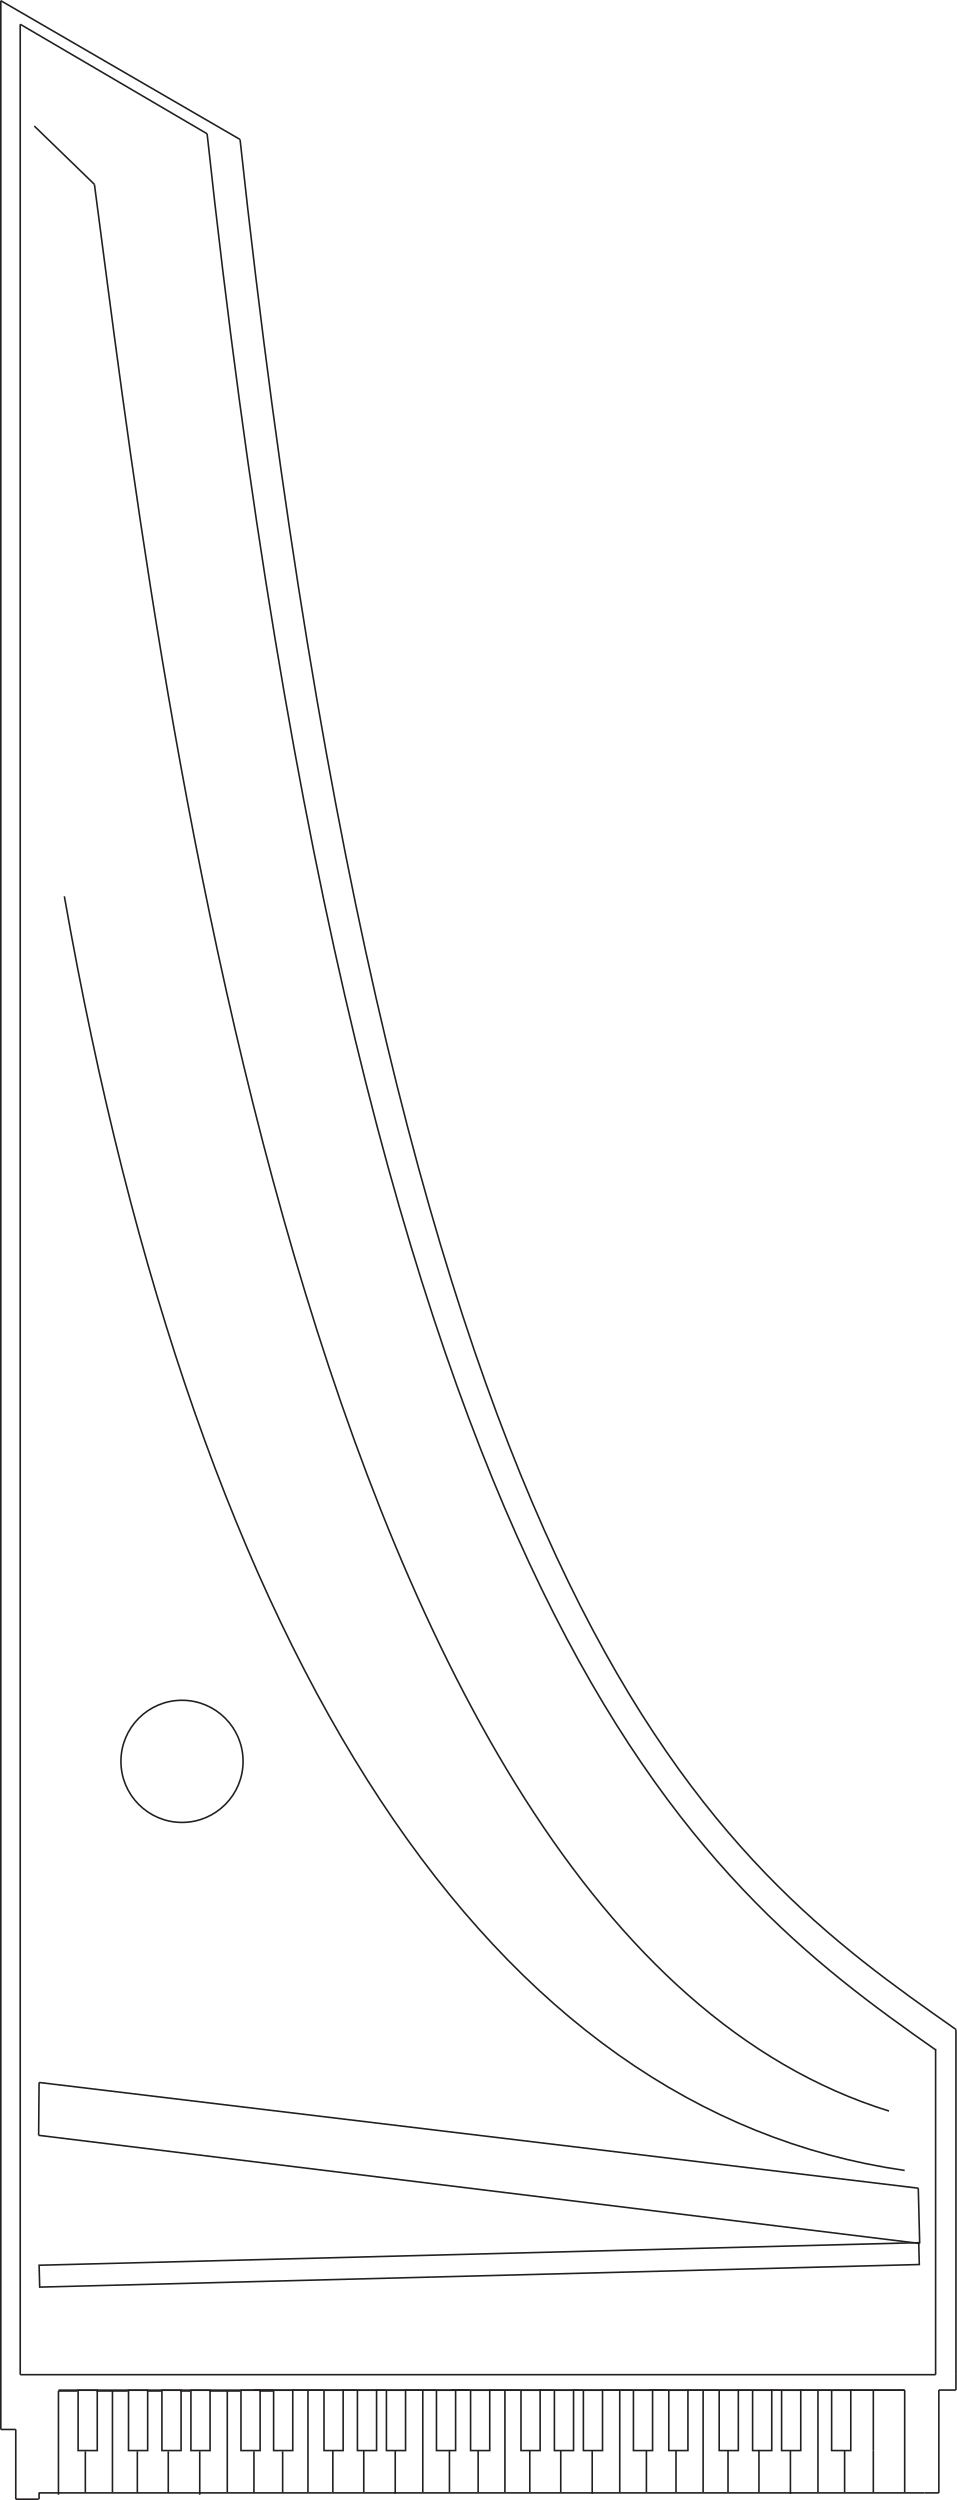
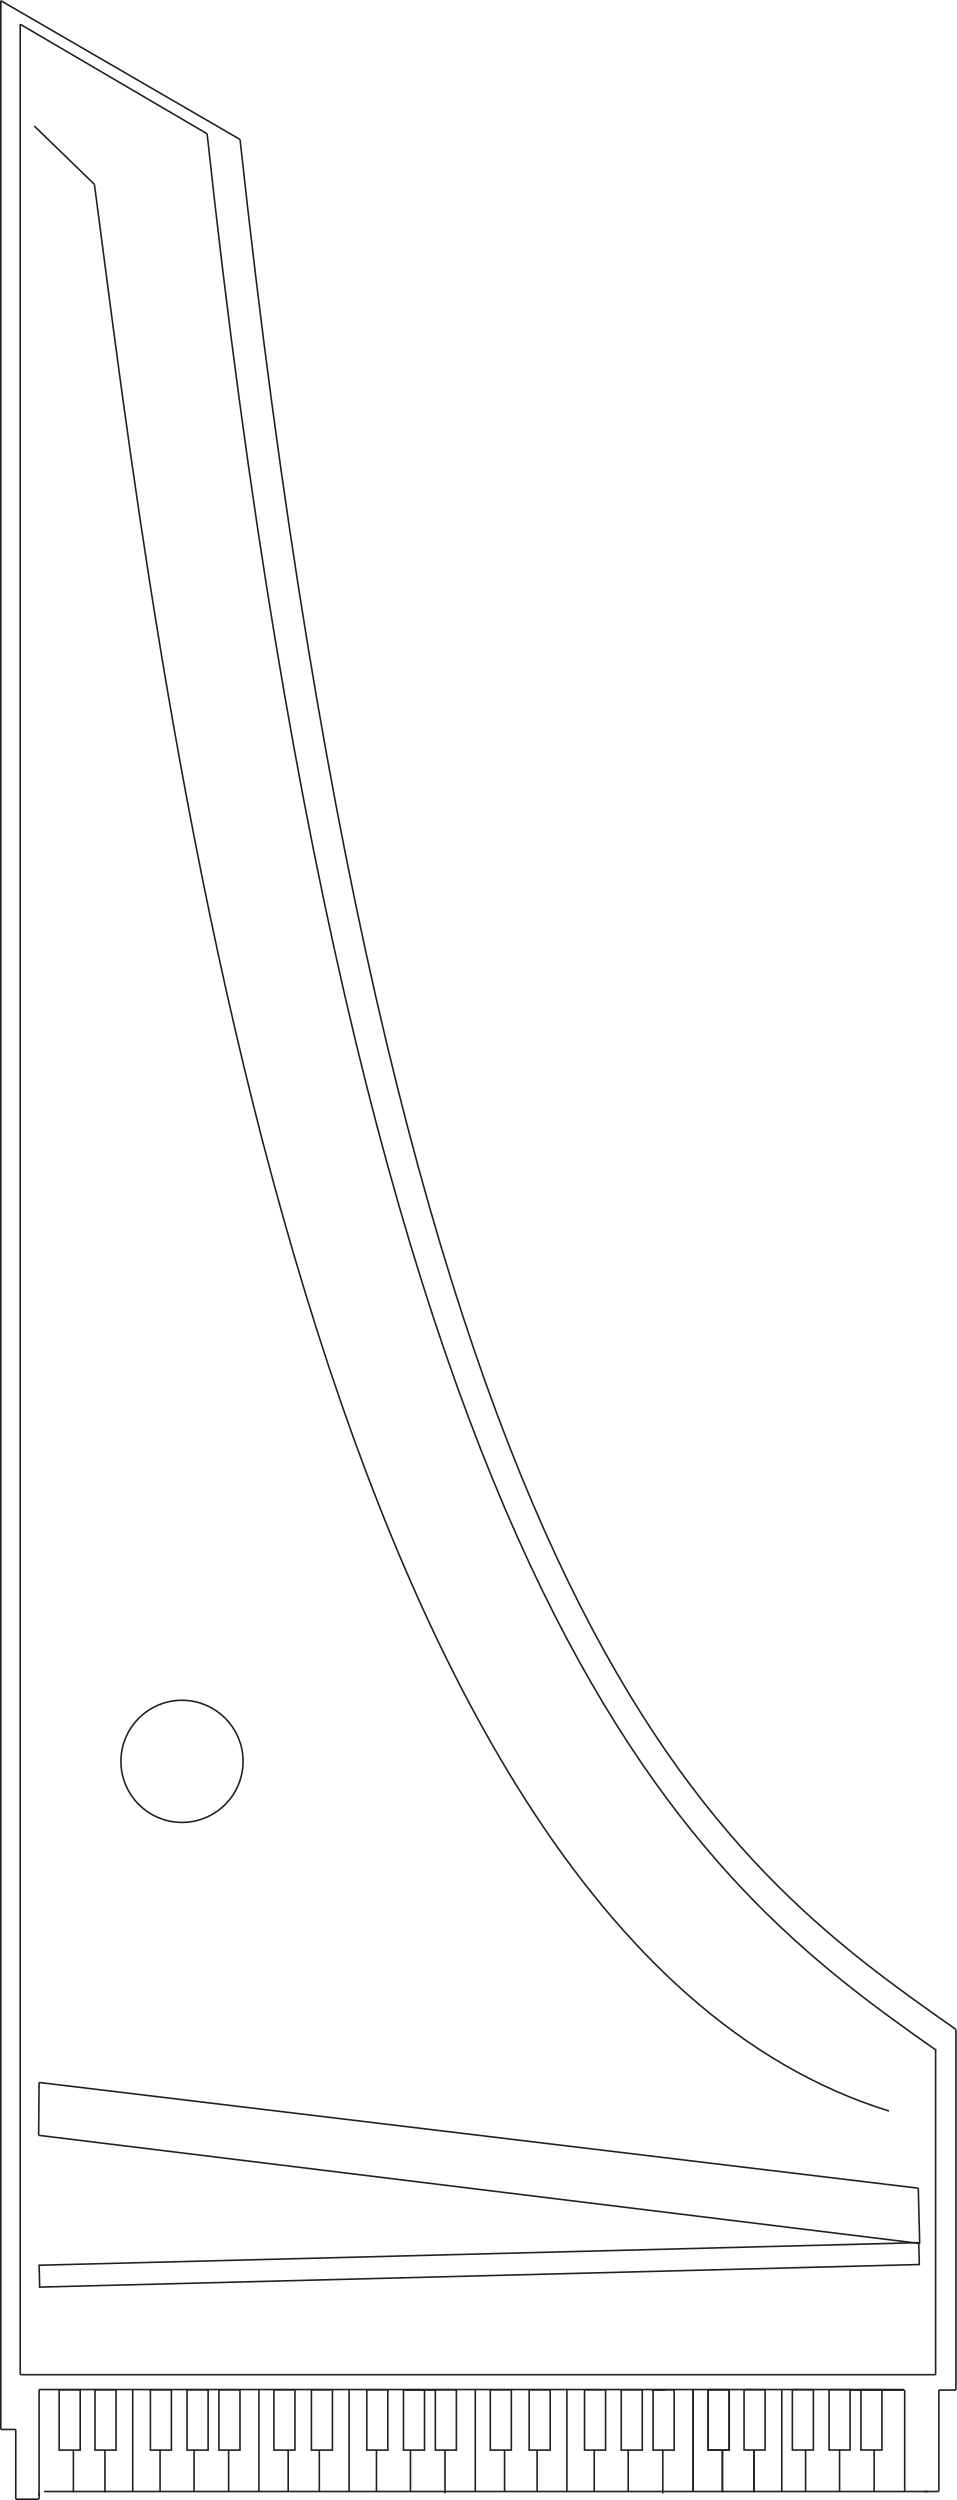
<svg xmlns="http://www.w3.org/2000/svg" id="Layer_2" data-name="Layer 2" viewBox="0 0 592.81 1549.02">
  <defs>
    <style>
      .cls-1 {
        fill: none;
        stroke: #231f20;
        stroke-miterlimit: 10;
      }
    </style>
  </defs>
  <g id="Layer_2-2" data-name="Layer 2">
    <line class="cls-1" x1=".5" y1="1505.32" x2=".5" y2=".43" />
-     <line class="cls-1" x1="23.94" y1="1544.62" x2="572.83" y2="1544.62" />
    <line class="cls-1" x1="592.31" y1="1470.92" x2="592.31" y2="1257.47" />
-     <rect class="cls-1" x="48.4" y="1481.01" width="11.86" height="37.38" />
-     <rect class="cls-1" x="79.63" y="1481.01" width="11.86" height="37.38" />
-     <rect class="cls-1" x="100.33" y="1481.01" width="11.86" height="37.38" />
-     <rect class="cls-1" x="118.3" y="1481.01" width="11.86" height="37.38" />
-     <rect class="cls-1" x="149.31" y="1481.01" width="11.86" height="37.38" />
-     <line class="cls-1" x1="47.94" y1="1481.47" x2="36.22" y2="1481.47" />
-     <line class="cls-1" x1="36.22" y1="1545.75" x2="36.22" y2="1481.47" />
-     <line class="cls-1" x1="52.88" y1="1518.85" x2="52.88" y2="1544.62" />
-     <line class="cls-1" x1="59.8" y1="1481.47" x2="69.68" y2="1481.47" />
-     <line class="cls-1" x1="69.68" y1="1544.08" x2="69.68" y2="1480.93" />
-     <line class="cls-1" x1="85.1" y1="1544.62" x2="85.1" y2="1518.85" />
-     <line class="cls-1" x1="69.68" y1="1481.47" x2="79.17" y2="1481.47" />
-     <line class="cls-1" x1="91.03" y1="1481.47" x2="99.87" y2="1481.47" />
-     <line class="cls-1" x1="111.73" y1="1481.47" x2="117.83" y2="1481.47" />
-     <line class="cls-1" x1="129.69" y1="1481.47" x2="148.84" y2="1481.47" />
-     <line class="cls-1" x1="140.83" y1="1480.93" x2="140.83" y2="1544.08" />
-     <line class="cls-1" x1="123.76" y1="1545.75" x2="123.76" y2="1518.85" />
-     <line class="cls-1" x1="104.26" y1="1544.62" x2="104.26" y2="1518.85" />
-     <line class="cls-1" x1="157.35" y1="1518.85" x2="157.35" y2="1544.62" />
-     <line class="cls-1" x1="160.7" y1="1481.47" x2="169.21" y2="1481.47" />
-     <line class="cls-1" x1="175.13" y1="1518.85" x2="175.13" y2="1544.62" />
-     <rect class="cls-1" x="169.53" y="1481.01" width="11.86" height="37.38" />
-     <rect class="cls-1" x="200.76" y="1481.01" width="11.86" height="37.38" />
-     <rect class="cls-1" x="221.46" y="1481.01" width="11.86" height="37.38" />
-     <rect class="cls-1" x="239.43" y="1481.01" width="11.86" height="37.38" />
-     <rect class="cls-1" x="270.44" y="1481.01" width="11.86" height="37.38" />
-     <line class="cls-1" x1="169.07" y1="1480.9" x2="157.35" y2="1480.9" />
-     <line class="cls-1" x1="180.93" y1="1480.9" x2="190.81" y2="1480.9" />
-     <line class="cls-1" x1="190.81" y1="1544.08" x2="190.81" y2="1480.93" />
-     <line class="cls-1" x1="206.23" y1="1544.05" x2="206.23" y2="1518.28" />
-     <line class="cls-1" x1="190.81" y1="1480.9" x2="200.3" y2="1480.9" />
-     <line class="cls-1" x1="212.16" y1="1480.9" x2="221" y2="1480.9" />
-     <line class="cls-1" x1="232.86" y1="1480.9" x2="238.96" y2="1480.9" />
+     <line class="cls-1" x1="24.21" y1="1546.44" x2="24.21" y2="1480.58" />
    <line class="cls-1" x1="250.82" y1="1480.9" x2="269.97" y2="1480.9" />
-     <line class="cls-1" x1="261.96" y1="1480.93" x2="261.96" y2="1544.08" />
-     <line class="cls-1" x1="244.89" y1="1545.18" x2="244.89" y2="1518.28" />
-     <line class="cls-1" x1="225.39" y1="1544.05" x2="225.39" y2="1518.28" />
-     <line class="cls-1" x1="278.48" y1="1518.28" x2="278.48" y2="1544.05" />
-     <line class="cls-1" x1="281.83" y1="1480.9" x2="290.33" y2="1480.9" />
-     <line class="cls-1" x1="296.26" y1="1518.28" x2="296.26" y2="1544.05" />
-     <rect class="cls-1" x="291.58" y="1481.01" width="11.86" height="37.38" />
-     <rect class="cls-1" x="322.81" y="1481.01" width="11.86" height="37.38" />
-     <rect class="cls-1" x="343.51" y="1481.01" width="11.86" height="37.38" />
-     <rect class="cls-1" x="361.47" y="1481.01" width="11.86" height="37.38" />
-     <rect class="cls-1" x="392.48" y="1481.01" width="11.86" height="37.38" />
-     <line class="cls-1" x1="291.11" y1="1480.9" x2="279.39" y2="1480.9" />
-     <line class="cls-1" x1="302.97" y1="1480.9" x2="312.85" y2="1480.9" />
-     <line class="cls-1" x1="312.85" y1="1544.08" x2="312.85" y2="1480.93" />
-     <line class="cls-1" x1="328.27" y1="1544.05" x2="328.27" y2="1518.28" />
-     <line class="cls-1" x1="312.85" y1="1480.9" x2="322.34" y2="1480.9" />
-     <line class="cls-1" x1="334.2" y1="1480.9" x2="343.04" y2="1480.9" />
-     <line class="cls-1" x1="354.9" y1="1480.9" x2="361" y2="1480.9" />
-     <line class="cls-1" x1="372.86" y1="1480.9" x2="392.01" y2="1480.9" />
-     <line class="cls-1" x1="384" y1="1480.93" x2="384" y2="1544.08" />
-     <line class="cls-1" x1="366.93" y1="1545.18" x2="366.93" y2="1518.28" />
-     <line class="cls-1" x1="347.44" y1="1544.05" x2="347.44" y2="1518.28" />
-     <line class="cls-1" x1="400.52" y1="1518.28" x2="400.52" y2="1544.05" />
    <line class="cls-1" x1="403.87" y1="1480.9" x2="412.38" y2="1480.9" />
-     <rect class="cls-1" x="414.39" y="1481.01" width="11.86" height="37.38" />
-     <rect class="cls-1" x="445.62" y="1481.01" width="11.86" height="37.38" />
-     <rect class="cls-1" x="466.32" y="1481.01" width="11.86" height="37.38" />
-     <rect class="cls-1" x="484.29" y="1481.01" width="11.86" height="37.38" />
-     <rect class="cls-1" x="515.29" y="1481.01" width="11.86" height="37.38" />
-     <line class="cls-1" x1="413.92" y1="1480.96" x2="402.2" y2="1480.96" />
-     <line class="cls-1" x1="418.86" y1="1518.34" x2="418.86" y2="1544.11" />
-     <line class="cls-1" x1="425.78" y1="1480.96" x2="435.66" y2="1480.96" />
-     <line class="cls-1" x1="435.66" y1="1544.08" x2="435.66" y2="1480.93" />
-     <line class="cls-1" x1="451.08" y1="1544.11" x2="451.08" y2="1518.34" />
-     <line class="cls-1" x1="435.66" y1="1480.96" x2="445.15" y2="1480.96" />
-     <line class="cls-1" x1="457.01" y1="1480.96" x2="465.85" y2="1480.96" />
-     <line class="cls-1" x1="477.71" y1="1480.96" x2="483.82" y2="1480.96" />
-     <line class="cls-1" x1="495.68" y1="1480.96" x2="514.83" y2="1480.96" />
-     <line class="cls-1" x1="506.81" y1="1480.93" x2="506.81" y2="1544.08" />
-     <line class="cls-1" x1="489.75" y1="1545.24" x2="489.75" y2="1518.34" />
-     <line class="cls-1" x1="470.25" y1="1544.11" x2="470.25" y2="1518.34" />
-     <line class="cls-1" x1="523.33" y1="1518.34" x2="523.33" y2="1544.11" />
    <line class="cls-1" x1="526.69" y1="1480.96" x2="535.19" y2="1480.96" />
-     <line class="cls-1" x1="541.12" y1="1518.34" x2="541.12" y2="1544.11" />
-     <line class="cls-1" x1="541.12" y1="1518.34" x2="541.12" y2="1480.96" />
    <line class="cls-1" x1="535.19" y1="1480.96" x2="541.12" y2="1480.96" />
    <line class="cls-1" x1="560.55" y1="1544.05" x2="560.55" y2="1480.96" />
    <line class="cls-1" x1="541.12" y1="1480.96" x2="560.55" y2="1480.96" />
-     <line class="cls-1" x1="572.83" y1="1544.62" x2="581.72" y2="1544.62" />
-     <line class="cls-1" x1="581.72" y1="1544.62" x2="581.72" y2="1480.9" />
+     <line class="cls-1" x1="572.83" y1="1543.76" x2="581.72" y2="1543.76" />
+     <line class="cls-1" x1="581.72" y1="1543.7" x2="581.72" y2="1480.9" />
    <line class="cls-1" x1="592.31" y1="1470.92" x2="592.31" y2="1480.9" />
    <line class="cls-1" x1="581.72" y1="1480.9" x2="592.31" y2="1480.9" />
    <line class="cls-1" x1=".5" y1="1505.32" x2="9.77" y2="1505.32" />
    <line class="cls-1" x1="9.77" y1="1548.52" x2="9.77" y2="1505.32" />
    <line class="cls-1" x1="23.94" y1="1548.52" x2="9.77" y2="1548.52" />
    <line class="cls-1" x1="24.21" y1="1544.62" x2="24.21" y2="1548.52" />
    <line class="cls-1" x1="148.74" y1="86.42" x2=".5" y2=".43" />
    <path class="cls-1" d="M148.74,86.42c100.34,926.46,294.16,1066.21,443.57,1171.05" />
    <circle class="cls-1" cx="112.77" cy="1091.35" r="37.84" />
    <line class="cls-1" x1="21.24" y1="78.09" x2="58.51" y2="114.23" />
    <path class="cls-1" d="M58.51,114.23c38.52,291.11,127.36,1080.84,492.33,1193.79" />
-     <path class="cls-1" d="M39.87,555.36c83.89,477.74,264.8,752.66,520.67,789.46" />
    <line class="cls-1" x1="24.21" y1="1290.32" x2="568.97" y2="1355.82" />
    <line class="cls-1" x1="569.85" y1="1390.08" x2="568.97" y2="1355.82" />
    <line class="cls-1" x1="24.21" y1="1290.32" x2="23.94" y2="1323.07" />
    <line class="cls-1" x1="569.85" y1="1390.08" x2="23.94" y2="1323.07" />
-     <line class="cls-1" x1="560.55" y1="1480.96" x2="36.22" y2="1480.96" />
+     <line class="cls-1" x1="560.16" y1="1480.58" x2="24.21" y2="1480.58" />
    <line class="cls-1" x1="12.53" y1="15.03" x2="12.53" y2="1471.37" />
    <line class="cls-1" x1="12.53" y1="1471.37" x2="579.71" y2="1471.37" />
    <line class="cls-1" x1="579.71" y1="1471.37" x2="579.71" y2="1269.52" />
    <path class="cls-1" d="M128.33,82.9c100.34,926.46,301.97,1082.35,451.38,1187.2" />
    <line class="cls-1" x1="12.53" y1="15.03" x2="128.33" y2="82.9" />
    <rect class="cls-1" x="24.21" y="1396.59" width="545.2" height="13.55" transform="translate(-35.79 8.05) rotate(-1.47)" />
+     <line class="cls-1" x1="27.33" y1="1543.76" x2="574.87" y2="1543.76" />
+     <rect class="cls-1" x="36.65" y="1480.72" width="13.03" height="37.38" />
+     <line class="cls-1" x1="45.48" y1="1518.55" x2="45.48" y2="1544.32" />
+     <line class="cls-1" x1="65.02" y1="1518.55" x2="65.02" y2="1544.32" />
+     <rect class="cls-1" x="58.87" y="1480.72" width="13.03" height="37.38" />
+     <rect class="cls-1" x="93.18" y="1480.72" width="13.03" height="37.38" />
+     <rect class="cls-1" x="115.92" y="1480.72" width="13.03" height="37.38" />
+     <rect class="cls-1" x="135.66" y="1480.72" width="13.03" height="37.38" />
+     <rect class="cls-1" x="169.72" y="1480.72" width="13.03" height="37.38" />
+     <line class="cls-1" x1="82.24" y1="1543.79" x2="82.24" y2="1480.64" />
+     <line class="cls-1" x1="99.18" y1="1543.76" x2="99.18" y2="1517.99" />
+     <line class="cls-1" x1="160.41" y1="1480.64" x2="160.41" y2="1543.79" />
+     <line class="cls-1" x1="141.66" y1="1543.79" x2="141.66" y2="1517.99" />
+     <line class="cls-1" x1="120.24" y1="1543.76" x2="120.24" y2="1517.99" />
+     <line class="cls-1" x1="178.56" y1="1517.99" x2="178.56" y2="1543.76" />
+     <rect class="cls-1" x="192.95" y="1480.72" width="13.03" height="37.38" />
+     <rect class="cls-1" x="227.26" y="1480.72" width="13.03" height="37.38" />
+     <rect class="cls-1" x="250" y="1480.72" width="13.03" height="37.38" />
+     <rect class="cls-1" x="269.74" y="1480.72" width="13.03" height="37.38" />
+     <rect class="cls-1" x="303.8" y="1480.72" width="13.03" height="37.38" />
+     <line class="cls-1" x1="197.86" y1="1517.99" x2="197.86" y2="1543.76" />
+     <line class="cls-1" x1="216.32" y1="1543.79" x2="216.32" y2="1480.64" />
+     <line class="cls-1" x1="233.26" y1="1543.76" x2="233.26" y2="1517.99" />
+     <line class="cls-1" x1="294.49" y1="1480.64" x2="294.49" y2="1543.79" />
+     <line class="cls-1" x1="275.74" y1="1544.89" x2="275.74" y2="1517.99" />
+     <line class="cls-1" x1="254.32" y1="1543.76" x2="254.32" y2="1517.99" />
+     <line class="cls-1" x1="312.64" y1="1517.99" x2="312.64" y2="1543.76" />
+     <rect class="cls-1" x="327.88" y="1480.72" width="13.03" height="37.38" />
+     <rect class="cls-1" x="362.19" y="1480.72" width="13.03" height="37.38" />
+     <rect class="cls-1" x="384.93" y="1480.72" width="13.03" height="37.38" />
+     <rect class="cls-1" x="404.67" y="1480.72" width="13.03" height="37.38" />
+     <rect class="cls-1" x="438.73" y="1480.72" width="13.03" height="37.38" />
+     <line class="cls-1" x1="332.79" y1="1518.04" x2="332.79" y2="1543.81" />
+     <line class="cls-1" x1="351.25" y1="1543.79" x2="351.25" y2="1480.64" />
+     <line class="cls-1" x1="368.19" y1="1543.81" x2="368.19" y2="1518.04" />
+     <line class="cls-1" x1="429.42" y1="1480.64" x2="429.42" y2="1543.79" />
+     <line class="cls-1" x1="410.67" y1="1544.94" x2="410.67" y2="1518.04" />
+     <line class="cls-1" x1="389.25" y1="1543.81" x2="389.25" y2="1518.04" />
+     <line class="cls-1" x1="447.57" y1="1518.04" x2="447.57" y2="1543.81" />
+     <line class="cls-1" x1="467.11" y1="1518.04" x2="467.11" y2="1543.81" />
+     <rect class="cls-1" x="438.81" y="1480.66" width="13.03" height="37.38" />
+     <line class="cls-1" x1="429.5" y1="1480.58" x2="429.5" y2="1543.73" />
+     <line class="cls-1" x1="447.65" y1="1518.49" x2="447.65" y2="1544.26" />
+     <line class="cls-1" x1="467.19" y1="1518.49" x2="467.19" y2="1544.26" />
+     <rect class="cls-1" x="461.03" y="1480.66" width="13.03" height="37.38" />
+     <rect class="cls-1" x="490.95" y="1480.66" width="13.03" height="37.38" />
+     <rect class="cls-1" x="513.69" y="1480.66" width="13.03" height="37.38" />
+     <rect class="cls-1" x="533.43" y="1480.66" width="13.03" height="37.38" />
+     <line class="cls-1" x1="484.4" y1="1543.73" x2="484.4" y2="1480.58" />
+     <line class="cls-1" x1="499.15" y1="1543.7" x2="499.15" y2="1517.93" />
+     <line class="cls-1" x1="541.63" y1="1543.76" x2="541.63" y2="1517.93" />
+     <line class="cls-1" x1="520.21" y1="1543.7" x2="520.21" y2="1517.93" />
  </g>
</svg>
